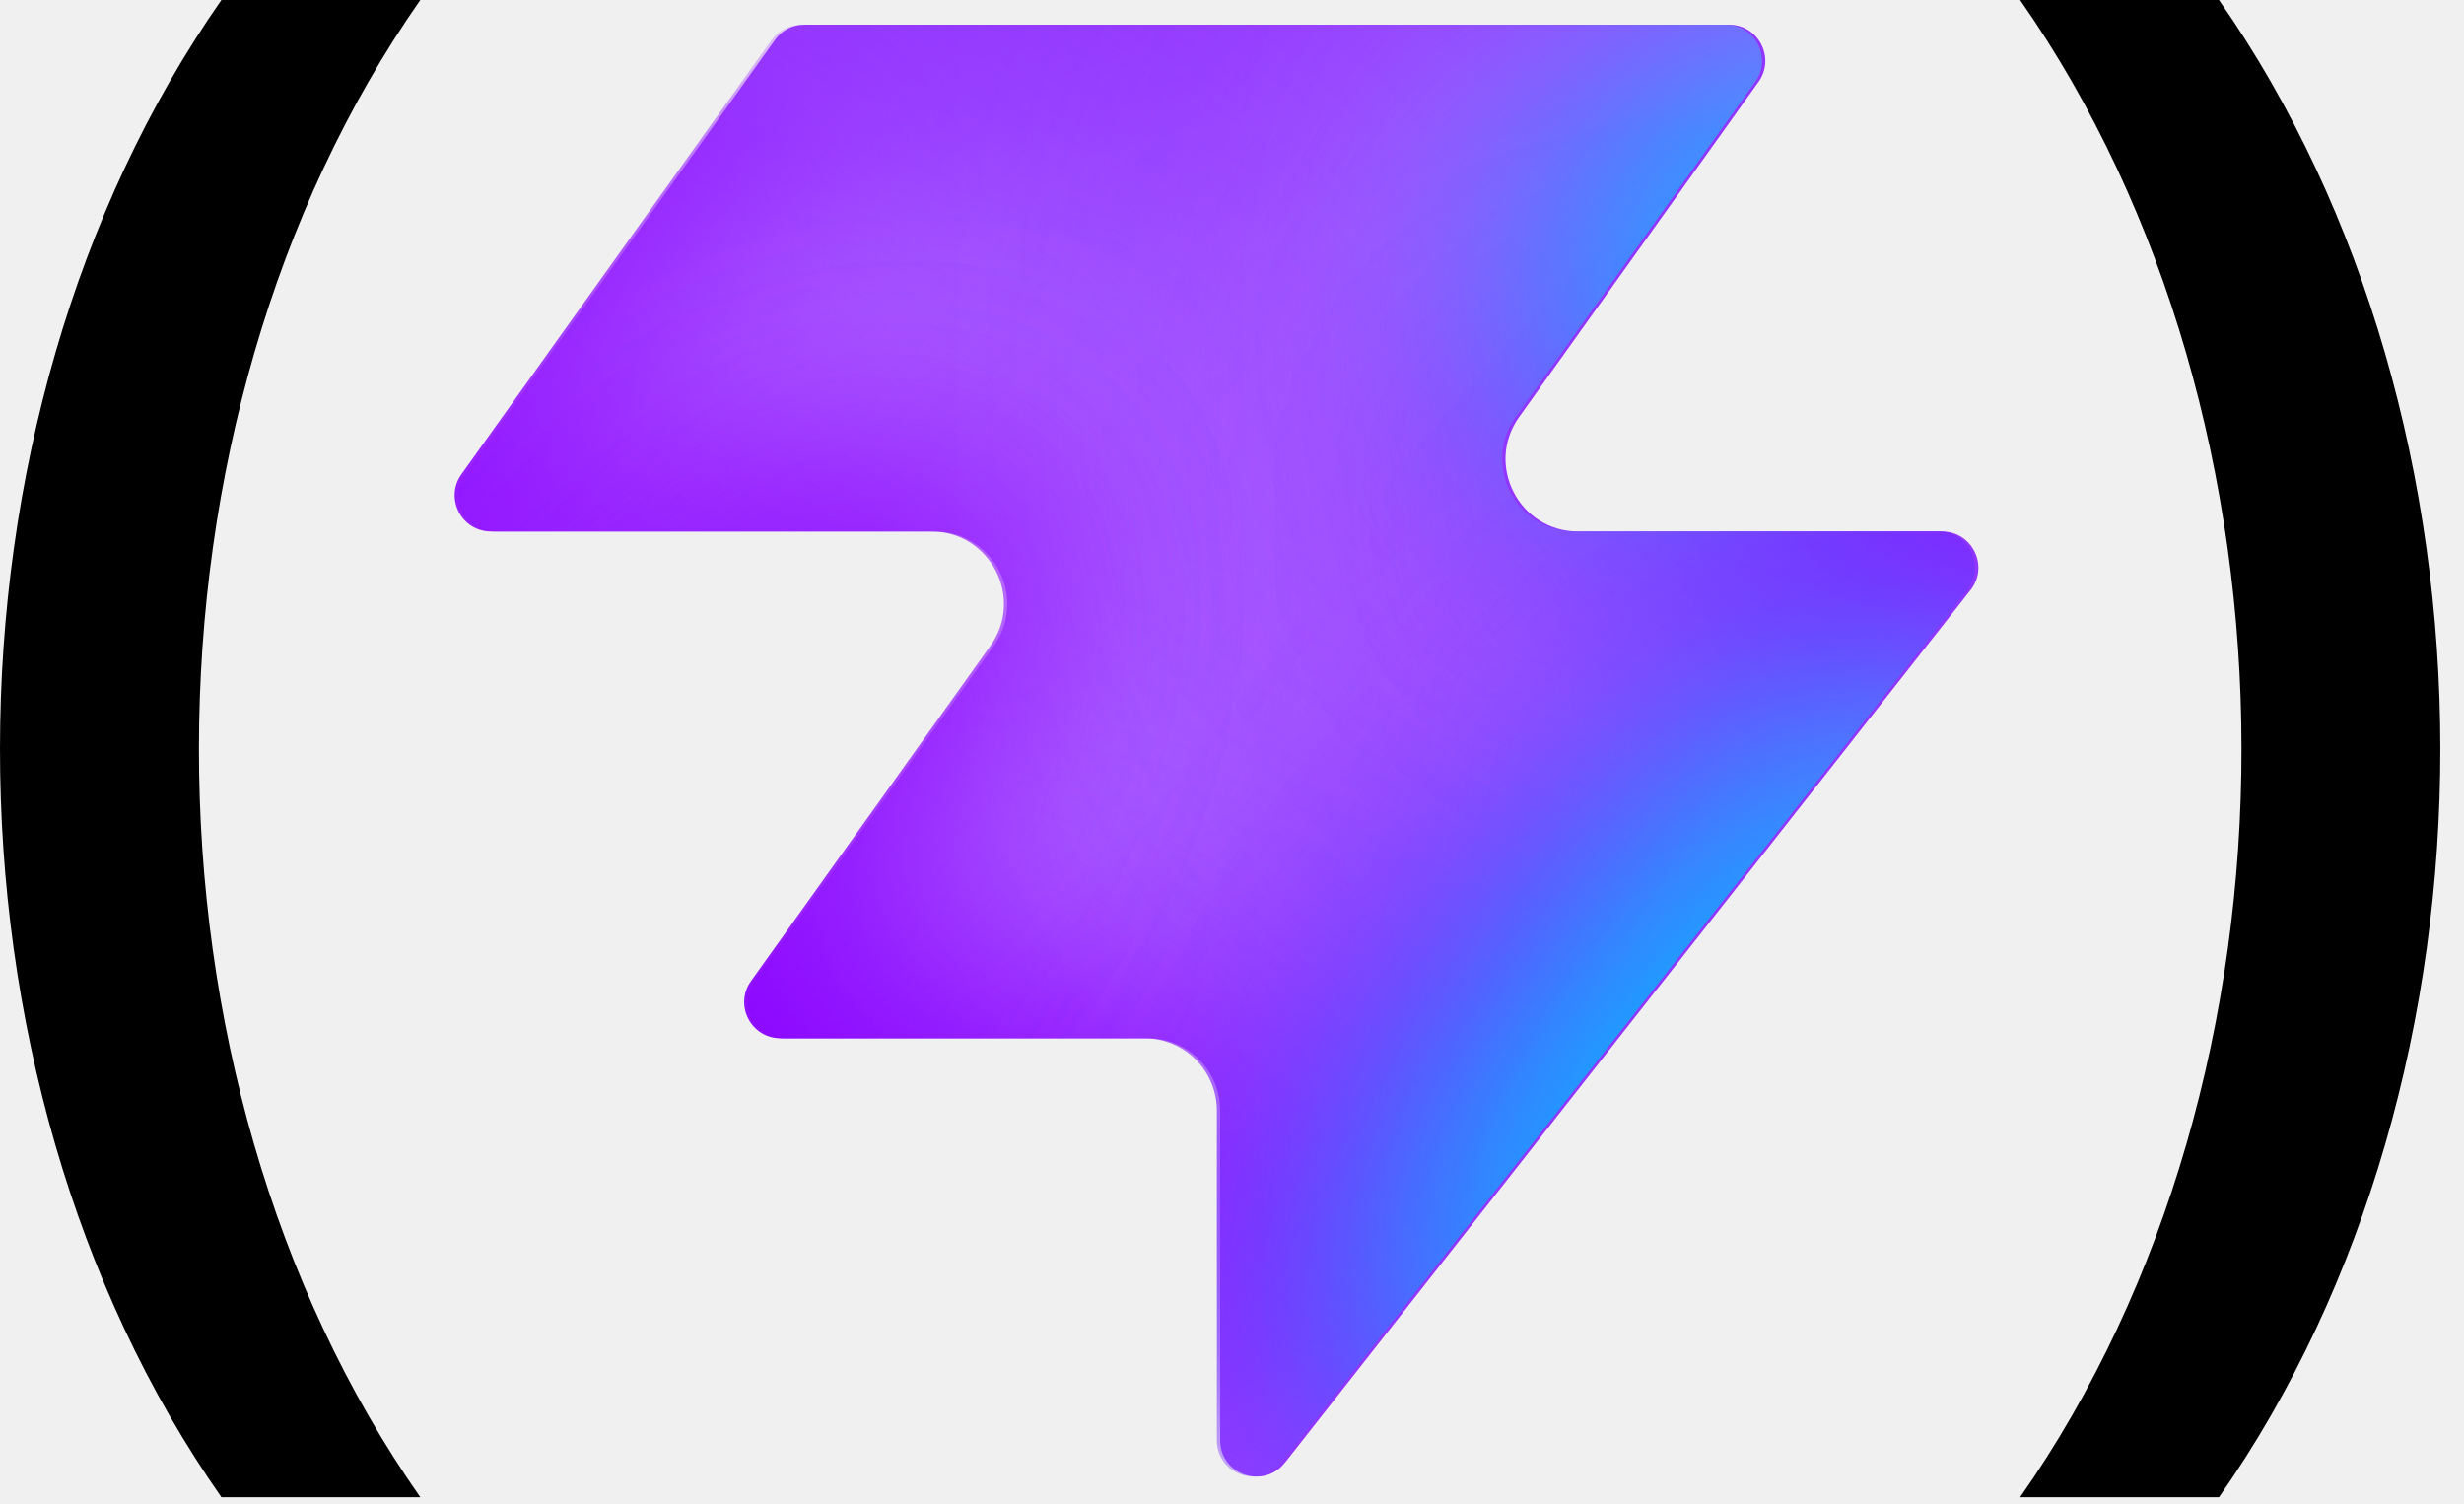
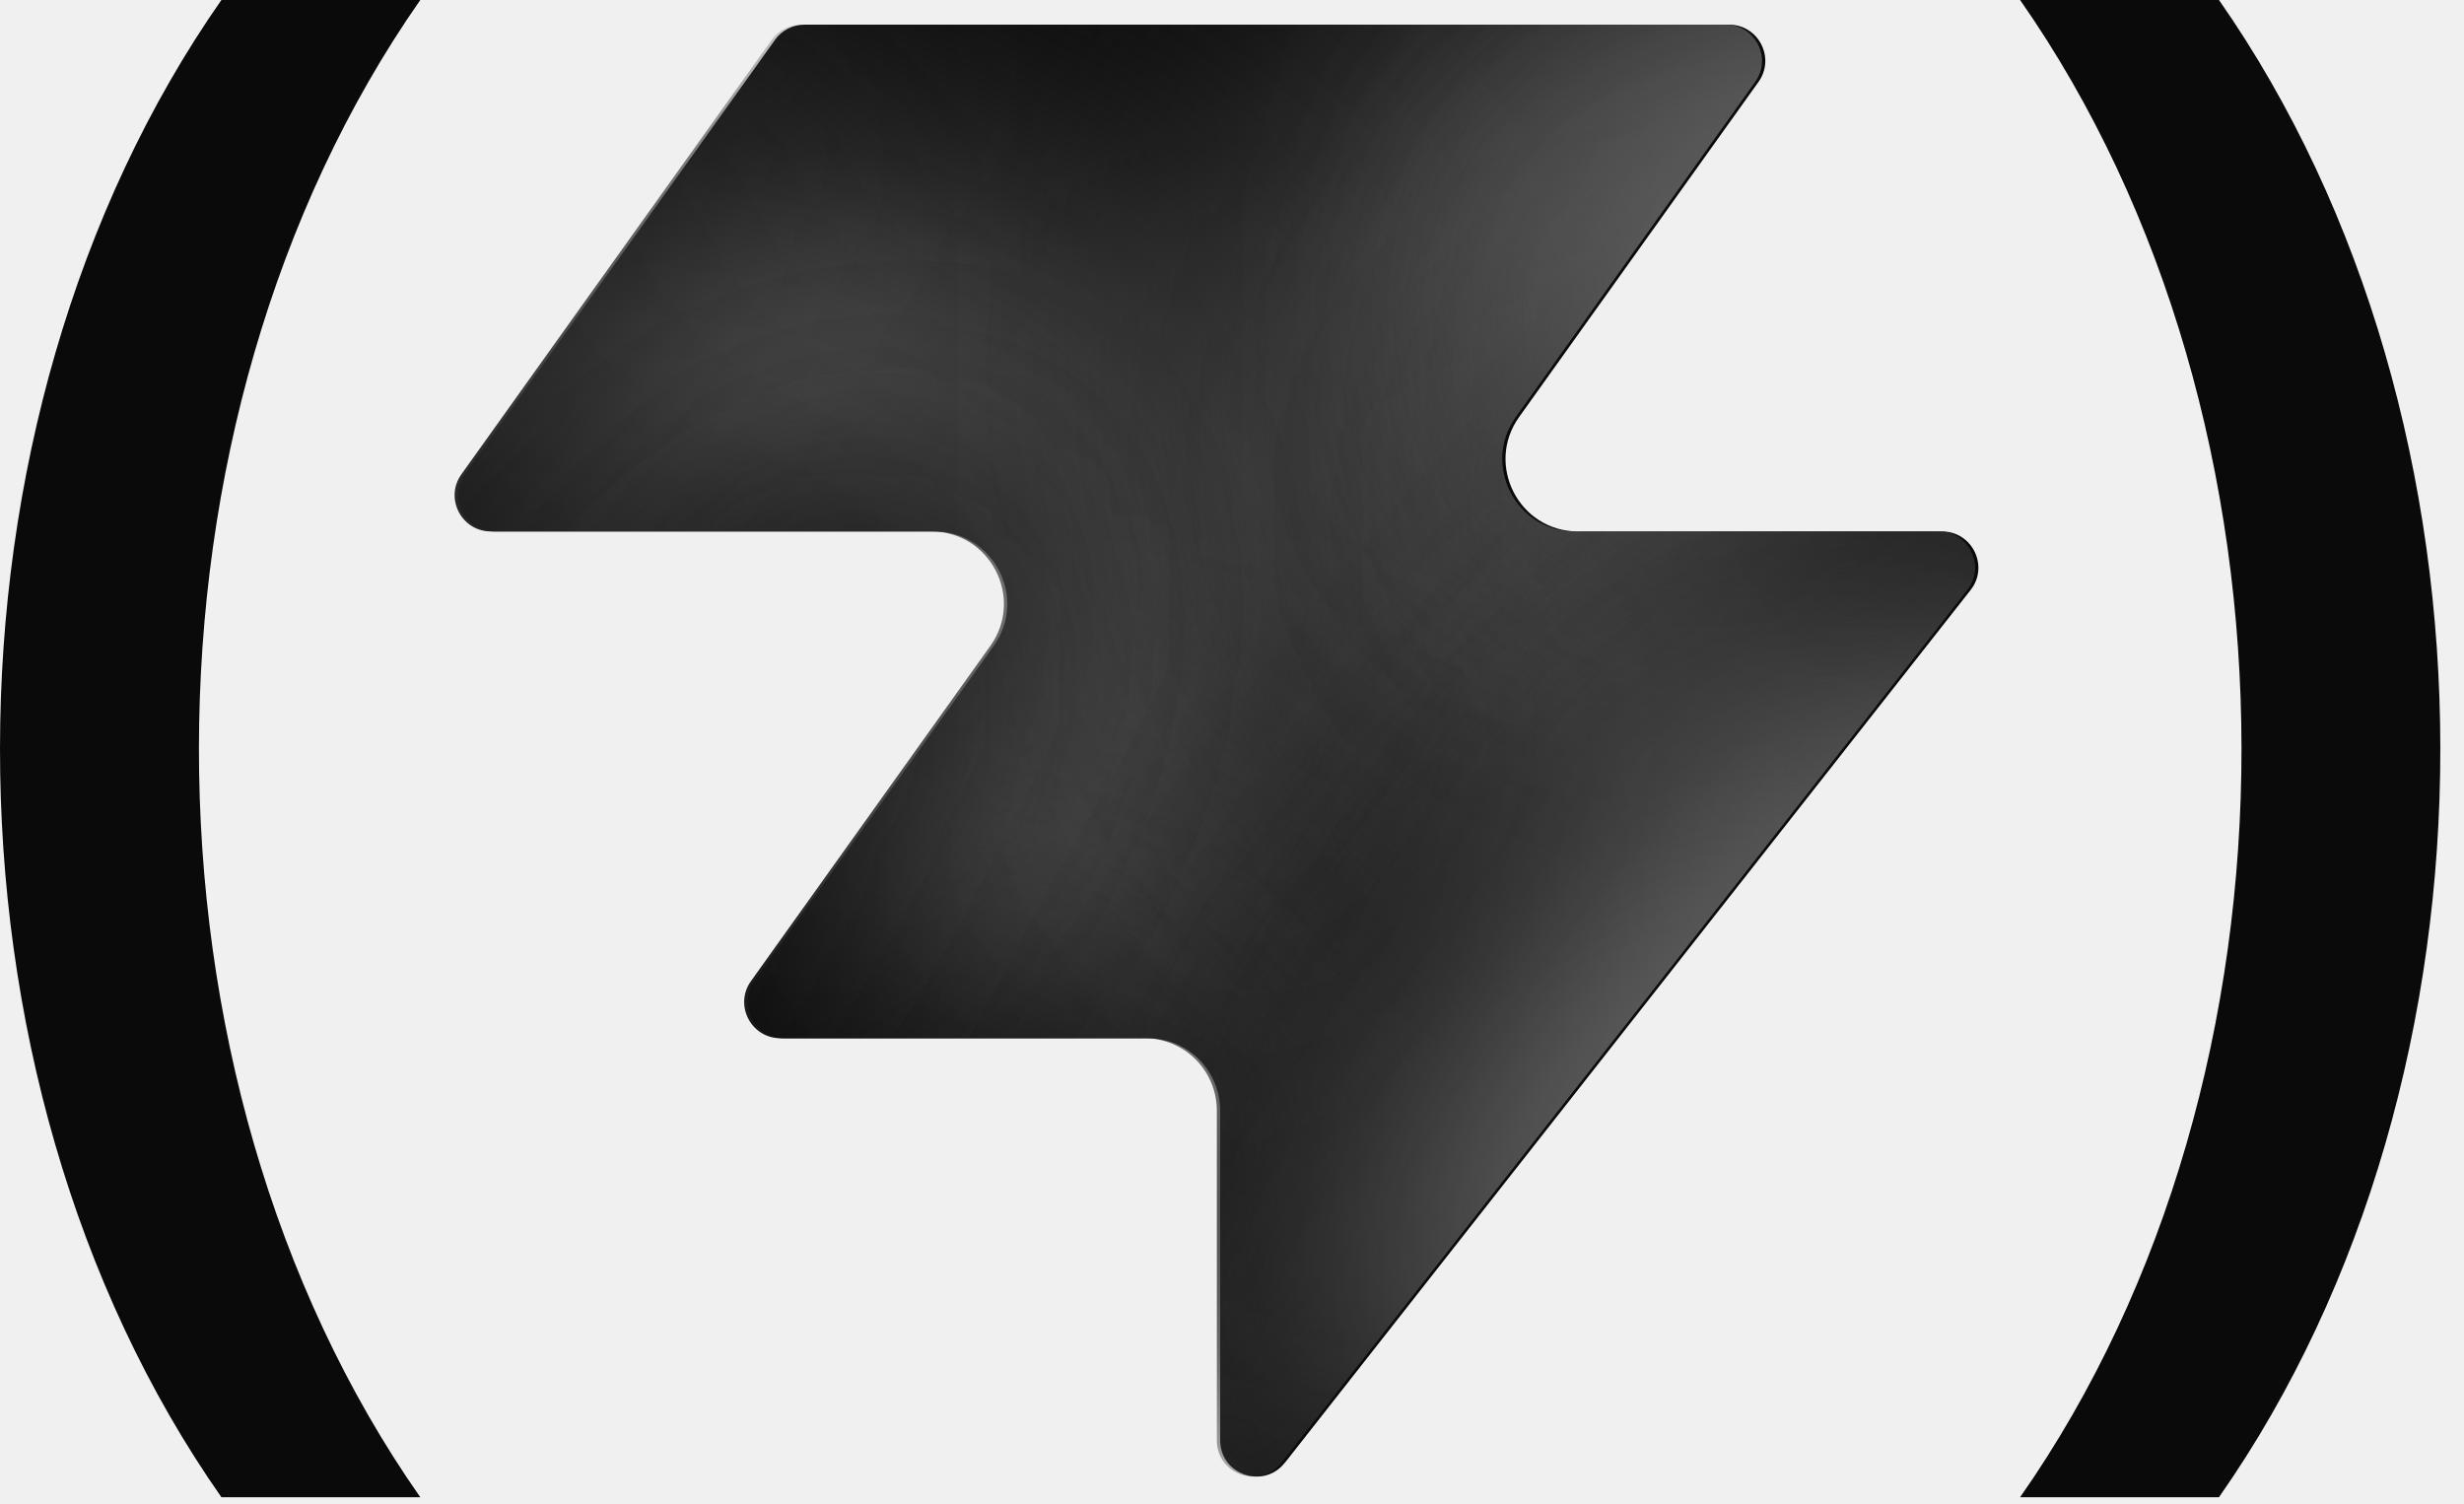
<svg xmlns="http://www.w3.org/2000/svg" width="77" height="47" fill="none" aria-labelledby="vite-logo-title" viewBox="0 0 77 47">
-   <style>.parenthesis{fill:#000}@media (prefers-color-scheme:dark){.parenthesis{fill:#fff}}</style>
-   <path fill="#9135ff" d="M40.151 45.71c-.663.844-2.02.374-2.02-.699V34.708a2.26 2.26 0 0 0-2.262-2.262H24.493c-.92 0-1.457-1.04-.92-1.788l7.479-10.471c1.07-1.498 0-3.578-1.842-3.578H15.443c-.92 0-1.456-1.04-.92-1.788l9.696-13.576c.213-.297.556-.474.92-.474h28.894c.92 0 1.456 1.04.92 1.788l-7.48 10.472c-1.07 1.497 0 3.578 1.842 3.578h11.376c.944 0 1.474 1.087.89 1.83L40.153 45.712z" />
+   <style>.parenthesis{fill:#0A0A0A}@media (prefers-color-scheme:dark){.parenthesis{fill:#FAFAFA}}</style>
+   <path fill="#0A0A0A" d="M40.151 45.71c-.663.844-2.02.374-2.02-.699V34.708a2.26 2.26 0 0 0-2.262-2.262H24.493c-.92 0-1.457-1.04-.92-1.788l7.479-10.471c1.07-1.498 0-3.578-1.842-3.578H15.443c-.92 0-1.456-1.04-.92-1.788l9.696-13.576c.213-.297.556-.474.92-.474h28.894c.92 0 1.456 1.04.92 1.788l-7.48 10.472c-1.07 1.497 0 3.578 1.842 3.578h11.376c.944 0 1.474 1.087.89 1.83L40.153 45.712z" />
  <mask id="a" width="48" height="47" x="14" y="0" maskUnits="userSpaceOnUse" style="mask-type:alpha">
-     <path fill="#000" d="M40.047 45.71c-.663.843-2.02.374-2.02-.699V34.708a2.26 2.26 0 0 0-2.262-2.262H24.389c-.92 0-1.457-1.04-.92-1.788l7.479-10.472c1.07-1.497 0-3.578-1.842-3.578H15.34c-.92 0-1.456-1.04-.92-1.788l9.696-13.575c.213-.297.556-.474.92-.474H53.93c.92 0 1.456 1.04.92 1.788L47.37 13.03c-1.07 1.498 0 3.578 1.842 3.578h11.376c.944 0 1.474 1.088.89 1.831L40.049 45.712z" />
+     <path fill="#0A0A0A" d="M40.047 45.71c-.663.843-2.02.374-2.02-.699V34.708a2.26 2.26 0 0 0-2.262-2.262H24.389c-.92 0-1.457-1.04-.92-1.788l7.479-10.472c1.07-1.497 0-3.578-1.842-3.578H15.34c-.92 0-1.456-1.04-.92-1.788l9.696-13.575c.213-.297.556-.474.92-.474H53.93c.92 0 1.456 1.04.92 1.788L47.37 13.03c-1.07 1.498 0 3.578 1.842 3.578h11.376c.944 0 1.474 1.088.89 1.831L40.049 45.712z" />
  </mask>
  <g mask="url(#a)">
    <g filter="url(#b)">
-       <ellipse cx="5.508" cy="14.704" fill="#eee6ff" rx="5.508" ry="14.704" transform="rotate(269.814 20.96 11.29)scale(-1 1)" />
+       <ellipse cx="5.508" cy="14.704" fill="#EAEAEA" rx="5.508" ry="14.704" transform="rotate(269.814 20.96 11.29)scale(-1 1)" />
    </g>
    <g filter="url(#c)">
-       <ellipse cx="10.399" cy="29.851" fill="#eee6ff" rx="10.399" ry="29.851" transform="rotate(89.814 -16.902 -8.275)scale(1 -1)" />
+       <ellipse cx="10.399" cy="29.851" fill="#EAEAEA" rx="10.399" ry="29.851" transform="rotate(89.814 -16.902 -8.275)scale(1 -1)" />
    </g>
    <g filter="url(#d)">
-       <ellipse cx="5.508" cy="30.487" fill="#8900ff" rx="5.508" ry="30.487" transform="rotate(89.814 -19.197 -7.127)scale(1 -1)" />
+       <ellipse cx="5.508" cy="30.487" fill="#0A0A0A" rx="5.508" ry="30.487" transform="rotate(89.814 -19.197 -7.127)scale(1 -1)" />
    </g>
    <g filter="url(#e)">
-       <ellipse cx="5.508" cy="30.599" fill="#8900ff" rx="5.508" ry="30.599" transform="rotate(89.814 -25.928 4.177)scale(1 -1)" />
+       <ellipse cx="5.508" cy="30.599" fill="#0A0A0A" rx="5.508" ry="30.599" transform="rotate(89.814 -25.928 4.177)scale(1 -1)" />
    </g>
    <g filter="url(#f)">
-       <ellipse cx="5.508" cy="30.599" fill="#8900ff" rx="5.508" ry="30.599" transform="rotate(89.814 -25.738 5.52)scale(1 -1)" />
+       <ellipse cx="5.508" cy="30.599" fill="#0A0A0A" rx="5.508" ry="30.599" transform="rotate(89.814 -25.738 5.52)scale(1 -1)" />
    </g>
    <g filter="url(#g)">
-       <ellipse cx="14.072" cy="22.078" fill="#eee6ff" rx="14.072" ry="22.078" transform="rotate(93.35 31.245 55.578)scale(-1 1)" />
+       <ellipse cx="14.072" cy="22.078" fill="#EAEAEA" rx="14.072" ry="22.078" transform="rotate(93.35 31.245 55.578)scale(-1 1)" />
    </g>
    <g filter="url(#h)">
-       <ellipse cx="3.47" cy="21.501" fill="#8900ff" rx="3.47" ry="21.501" transform="rotate(89.009 35.419 55.202)scale(-1 1)" />
+       <ellipse cx="3.47" cy="21.501" fill="#0A0A0A" rx="3.47" ry="21.501" transform="rotate(89.009 35.419 55.202)scale(-1 1)" />
    </g>
    <g filter="url(#i)">
-       <ellipse cx="3.47" cy="21.501" fill="#8900ff" rx="3.47" ry="21.501" transform="rotate(89.009 35.419 55.202)scale(-1 1)" />
+       <ellipse cx="3.47" cy="21.501" fill="#0A0A0A" rx="3.47" ry="21.501" transform="rotate(89.009 35.419 55.202)scale(-1 1)" />
    </g>
    <g filter="url(#j)">
-       <ellipse cx="14.592" cy="9.743" fill="#8900ff" rx="4.407" ry="29.108" transform="rotate(39.51 14.592 9.743)" />
+       <ellipse cx="14.592" cy="9.743" fill="#0A0A0A" rx="4.407" ry="29.108" transform="rotate(39.51 14.592 9.743)" />
    </g>
    <g filter="url(#k)">
-       <ellipse cx="61.728" cy="-5.321" fill="#8900ff" rx="4.407" ry="29.108" transform="rotate(37.892 61.728 -5.32)" />
+       <ellipse cx="61.728" cy="-5.321" fill="#0A0A0A" rx="4.407" ry="29.108" transform="rotate(37.892 61.728 -5.32)" />
    </g>
    <g filter="url(#l)">
-       <ellipse cx="55.618" cy="7.104" fill="#00c2ff" rx="5.971" ry="9.665" transform="rotate(37.892 55.618 7.104)" />
+       <ellipse cx="55.618" cy="7.104" fill="#6B6B6B" rx="5.971" ry="9.665" transform="rotate(37.892 55.618 7.104)" />
    </g>
    <g filter="url(#m)">
-       <ellipse cx="12.326" cy="39.103" fill="#8900ff" rx="4.407" ry="29.108" transform="rotate(37.892 12.326 39.103)" />
+       <ellipse cx="12.326" cy="39.103" fill="#0A0A0A" rx="4.407" ry="29.108" transform="rotate(37.892 12.326 39.103)" />
    </g>
    <g filter="url(#n)">
-       <ellipse cx="12.326" cy="39.103" fill="#8900ff" rx="4.407" ry="29.108" transform="rotate(37.892 12.326 39.103)" />
+       <ellipse cx="12.326" cy="39.103" fill="#0A0A0A" rx="4.407" ry="29.108" transform="rotate(37.892 12.326 39.103)" />
    </g>
    <g filter="url(#o)">
-       <ellipse cx="49.857" cy="30.678" fill="#8900ff" rx="4.407" ry="29.108" transform="rotate(37.892 49.857 30.678)" />
+       <ellipse cx="49.857" cy="30.678" fill="#0A0A0A" rx="4.407" ry="29.108" transform="rotate(37.892 49.857 30.678)" />
    </g>
    <g filter="url(#p)">
-       <ellipse cx="52.623" cy="33.171" fill="#00c2ff" rx="5.971" ry="15.297" transform="rotate(37.892 52.623 33.17)" />
+       <ellipse cx="52.623" cy="33.171" fill="#6B6B6B" rx="5.971" ry="15.297" transform="rotate(37.892 52.623 33.17)" />
    </g>
  </g>
  <path d="M6.919 0c-9.198 13.166-9.252 33.575 0 46.789h6.215c-9.25-13.214-9.196-33.623 0-46.789zm62.424 0h-6.215c9.198 13.166 9.252 33.575 0 46.789h6.215c9.25-13.214 9.196-33.623 0-46.789" class="parenthesis" />
  <defs>
    <filter id="b" width="60.045" height="41.654" x="-5.564" y="16.92" color-interpolation-filters="sRGB" filterUnits="userSpaceOnUse">
      <feFlood flood-opacity="0" result="BackgroundImageFix" />
      <feBlend in="SourceGraphic" in2="BackgroundImageFix" result="shape" />
      <feGaussianBlur result="effect1_foregroundBlur_2002_17286" stdDeviation="7.659" />
    </filter>
    <filter id="c" width="90.34" height="51.437" x="-40.407" y="-6.762" color-interpolation-filters="sRGB" filterUnits="userSpaceOnUse">
      <feFlood flood-opacity="0" result="BackgroundImageFix" />
      <feBlend in="SourceGraphic" in2="BackgroundImageFix" result="shape" />
      <feGaussianBlur result="effect1_foregroundBlur_2002_17286" stdDeviation="7.659" />
    </filter>
    <filter id="d" width="79.355" height="29.4" x="-35.435" y="2.801" color-interpolation-filters="sRGB" filterUnits="userSpaceOnUse">
      <feFlood flood-opacity="0" result="BackgroundImageFix" />
      <feBlend in="SourceGraphic" in2="BackgroundImageFix" result="shape" />
      <feGaussianBlur result="effect1_foregroundBlur_2002_17286" stdDeviation="4.596" />
    </filter>
    <filter id="e" width="79.579" height="29.4" x="-30.84" y="20.8" color-interpolation-filters="sRGB" filterUnits="userSpaceOnUse">
      <feFlood flood-opacity="0" result="BackgroundImageFix" />
      <feBlend in="SourceGraphic" in2="BackgroundImageFix" result="shape" />
      <feGaussianBlur result="effect1_foregroundBlur_2002_17286" stdDeviation="4.596" />
    </filter>
    <filter id="f" width="79.579" height="29.4" x="-29.307" y="21.949" color-interpolation-filters="sRGB" filterUnits="userSpaceOnUse">
      <feFlood flood-opacity="0" result="BackgroundImageFix" />
      <feBlend in="SourceGraphic" in2="BackgroundImageFix" result="shape" />
      <feGaussianBlur result="effect1_foregroundBlur_2002_17286" stdDeviation="4.596" />
    </filter>
    <filter id="g" width="74.749" height="58.852" x="29.961" y="-17.13" color-interpolation-filters="sRGB" filterUnits="userSpaceOnUse">
      <feFlood flood-opacity="0" result="BackgroundImageFix" />
      <feBlend in="SourceGraphic" in2="BackgroundImageFix" result="shape" />
      <feGaussianBlur result="effect1_foregroundBlur_2002_17286" stdDeviation="7.659" />
    </filter>
    <filter id="h" width="61.377" height="25.362" x="37.754" y="3.055" color-interpolation-filters="sRGB" filterUnits="userSpaceOnUse">
      <feFlood flood-opacity="0" result="BackgroundImageFix" />
      <feBlend in="SourceGraphic" in2="BackgroundImageFix" result="shape" />
      <feGaussianBlur result="effect1_foregroundBlur_2002_17286" stdDeviation="4.596" />
    </filter>
    <filter id="i" width="61.377" height="25.362" x="37.754" y="3.055" color-interpolation-filters="sRGB" filterUnits="userSpaceOnUse">
      <feFlood flood-opacity="0" result="BackgroundImageFix" />
      <feBlend in="SourceGraphic" in2="BackgroundImageFix" result="shape" />
      <feGaussianBlur result="effect1_foregroundBlur_2002_17286" stdDeviation="4.596" />
    </filter>
    <filter id="j" width="56.045" height="63.649" x="-13.43" y="-22.082" color-interpolation-filters="sRGB" filterUnits="userSpaceOnUse">
      <feFlood flood-opacity="0" result="BackgroundImageFix" />
      <feBlend in="SourceGraphic" in2="BackgroundImageFix" result="shape" />
      <feGaussianBlur result="effect1_foregroundBlur_2002_17286" stdDeviation="4.596" />
    </filter>
    <filter id="k" width="54.814" height="64.646" x="34.321" y="-37.644" color-interpolation-filters="sRGB" filterUnits="userSpaceOnUse">
      <feFlood flood-opacity="0" result="BackgroundImageFix" />
      <feBlend in="SourceGraphic" in2="BackgroundImageFix" result="shape" />
      <feGaussianBlur result="effect1_foregroundBlur_2002_17286" stdDeviation="4.596" />
    </filter>
    <filter id="l" width="33.541" height="35.313" x="38.847" y="-10.552" color-interpolation-filters="sRGB" filterUnits="userSpaceOnUse">
      <feFlood flood-opacity="0" result="BackgroundImageFix" />
      <feBlend in="SourceGraphic" in2="BackgroundImageFix" result="shape" />
      <feGaussianBlur result="effect1_foregroundBlur_2002_17286" stdDeviation="4.596" />
    </filter>
    <filter id="m" width="54.814" height="64.646" x="-15.081" y="6.78" color-interpolation-filters="sRGB" filterUnits="userSpaceOnUse">
      <feFlood flood-opacity="0" result="BackgroundImageFix" />
      <feBlend in="SourceGraphic" in2="BackgroundImageFix" result="shape" />
      <feGaussianBlur result="effect1_foregroundBlur_2002_17286" stdDeviation="4.596" />
    </filter>
    <filter id="n" width="54.814" height="64.646" x="-15.081" y="6.78" color-interpolation-filters="sRGB" filterUnits="userSpaceOnUse">
      <feFlood flood-opacity="0" result="BackgroundImageFix" />
      <feBlend in="SourceGraphic" in2="BackgroundImageFix" result="shape" />
      <feGaussianBlur result="effect1_foregroundBlur_2002_17286" stdDeviation="4.596" />
    </filter>
    <filter id="o" width="54.814" height="64.646" x="22.45" y="-1.645" color-interpolation-filters="sRGB" filterUnits="userSpaceOnUse">
      <feFlood flood-opacity="0" result="BackgroundImageFix" />
      <feBlend in="SourceGraphic" in2="BackgroundImageFix" result="shape" />
      <feGaussianBlur result="effect1_foregroundBlur_2002_17286" stdDeviation="4.596" />
    </filter>
    <filter id="p" width="39.409" height="43.623" x="32.919" y="11.36" color-interpolation-filters="sRGB" filterUnits="userSpaceOnUse">
      <feFlood flood-opacity="0" result="BackgroundImageFix" />
      <feBlend in="SourceGraphic" in2="BackgroundImageFix" result="shape" />
      <feGaussianBlur result="effect1_foregroundBlur_2002_17286" stdDeviation="4.596" />
    </filter>
  </defs>
</svg>
